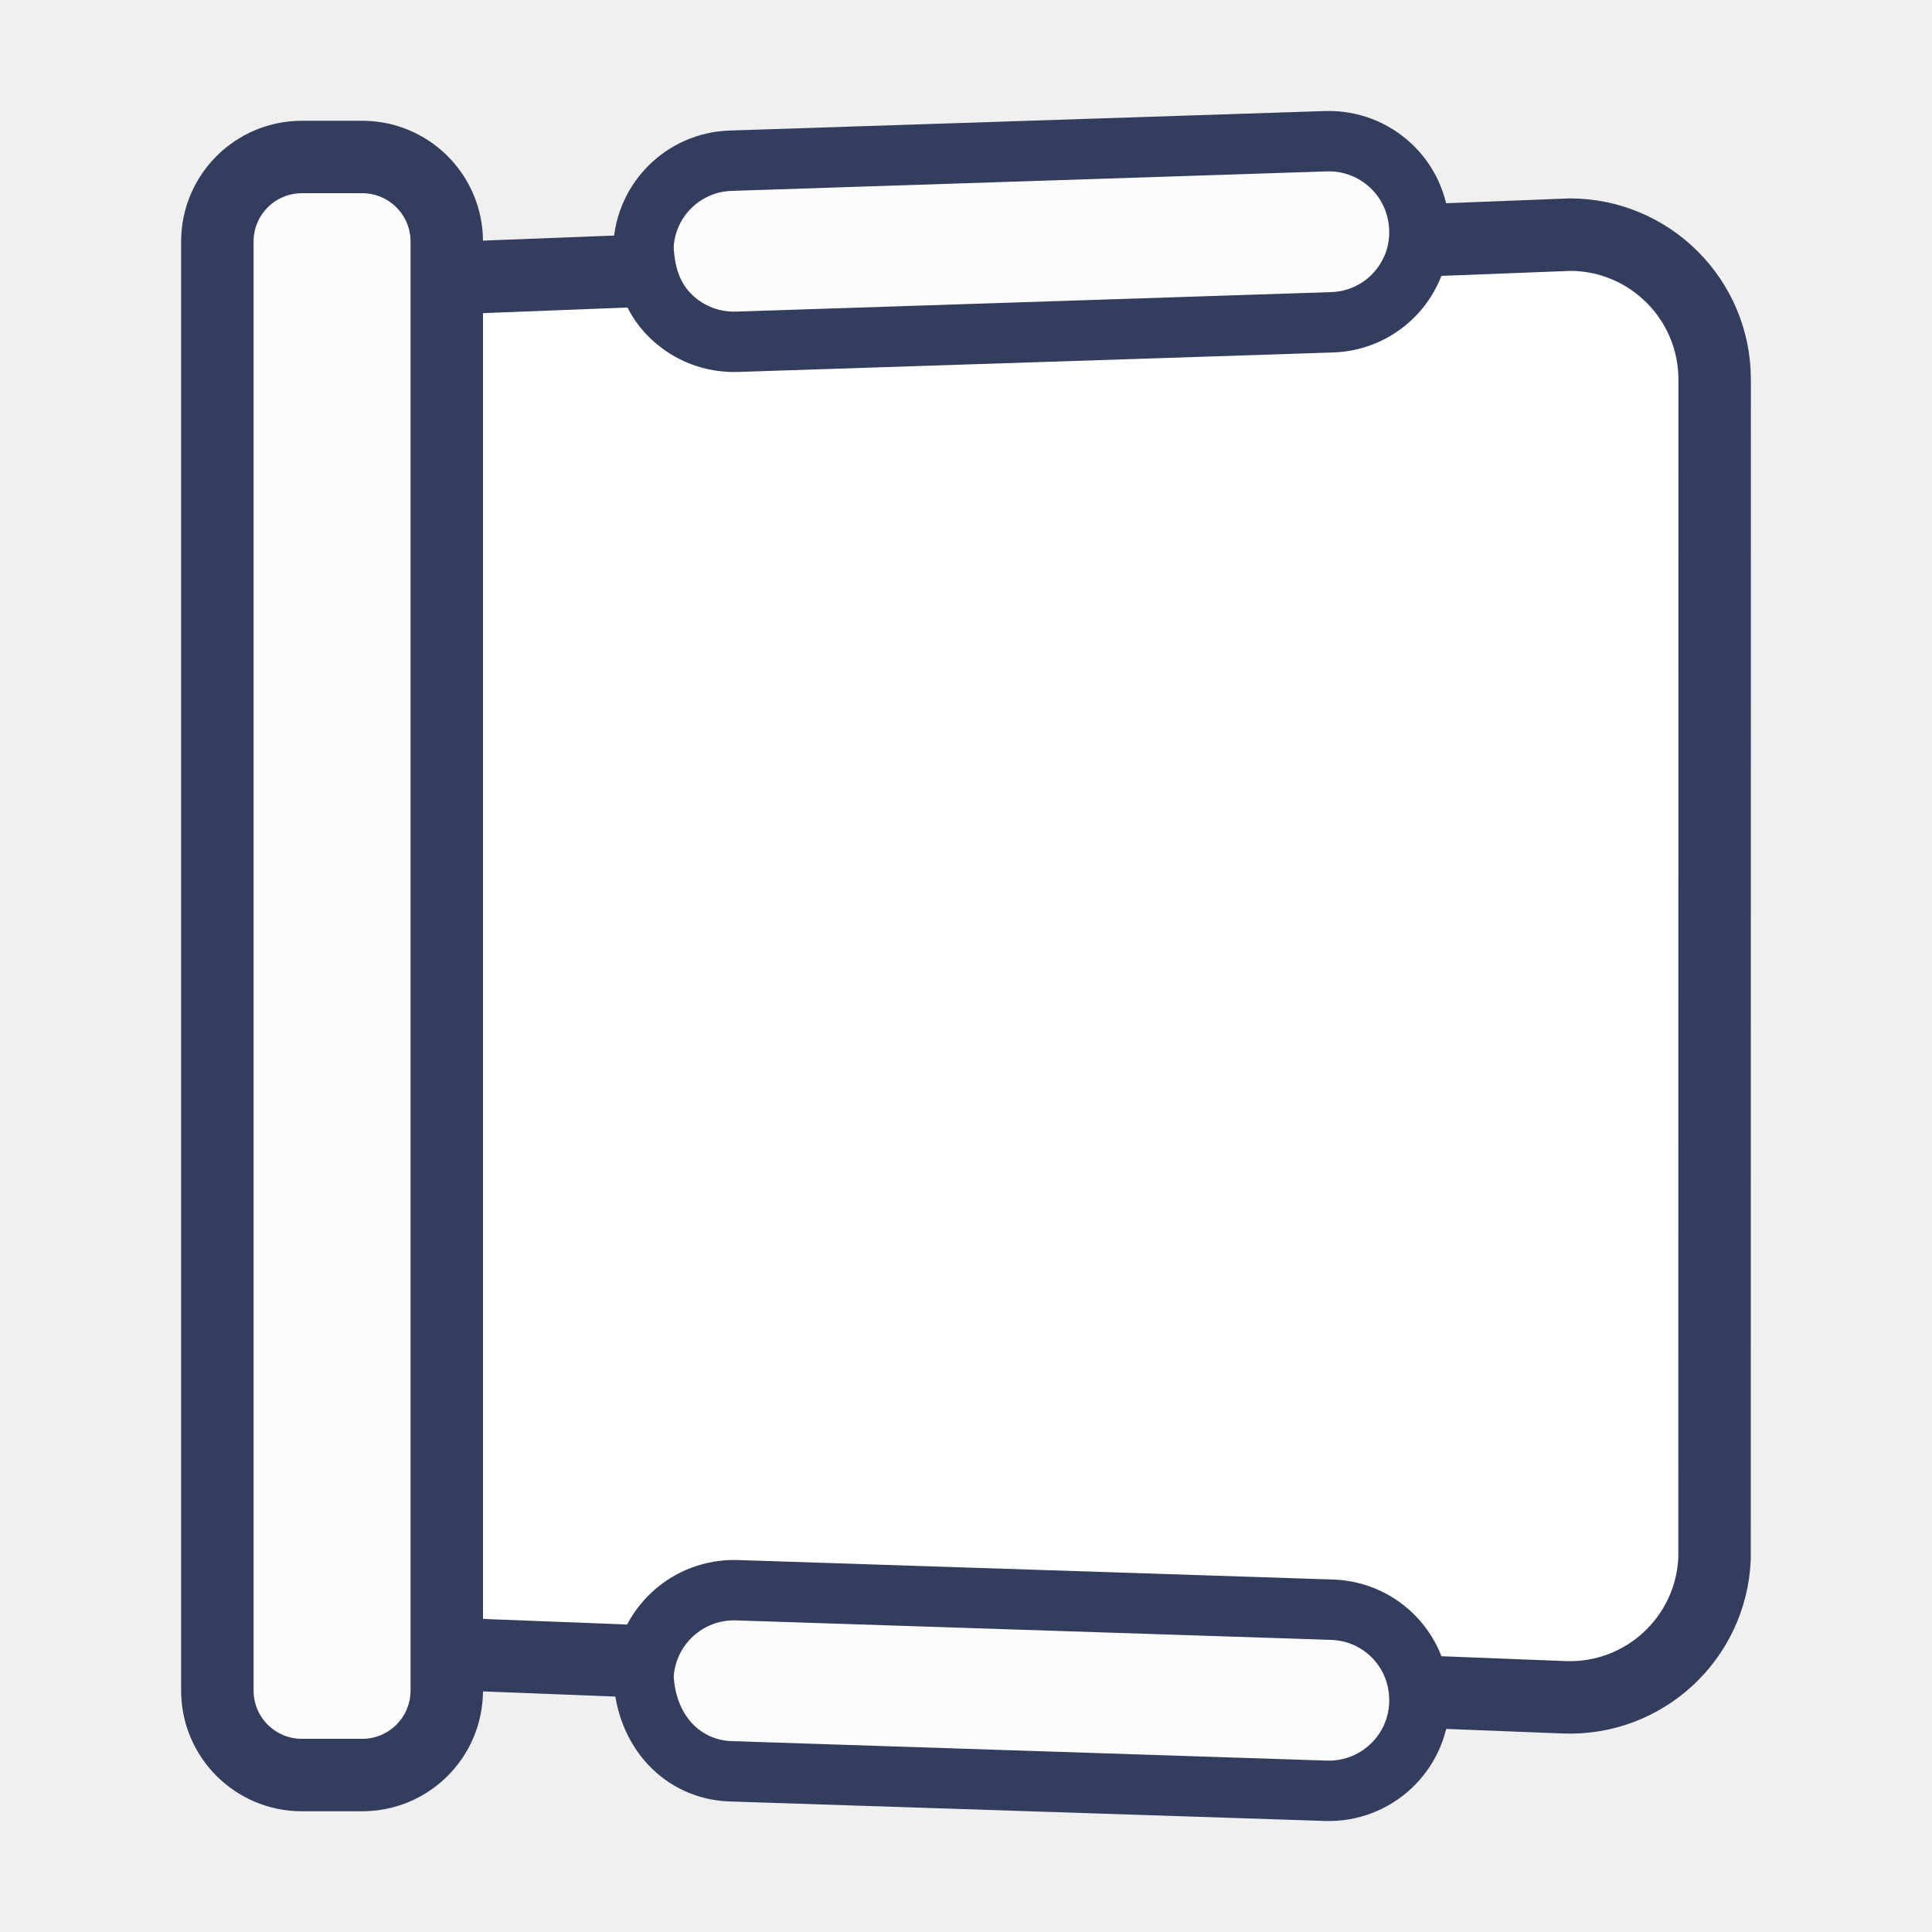
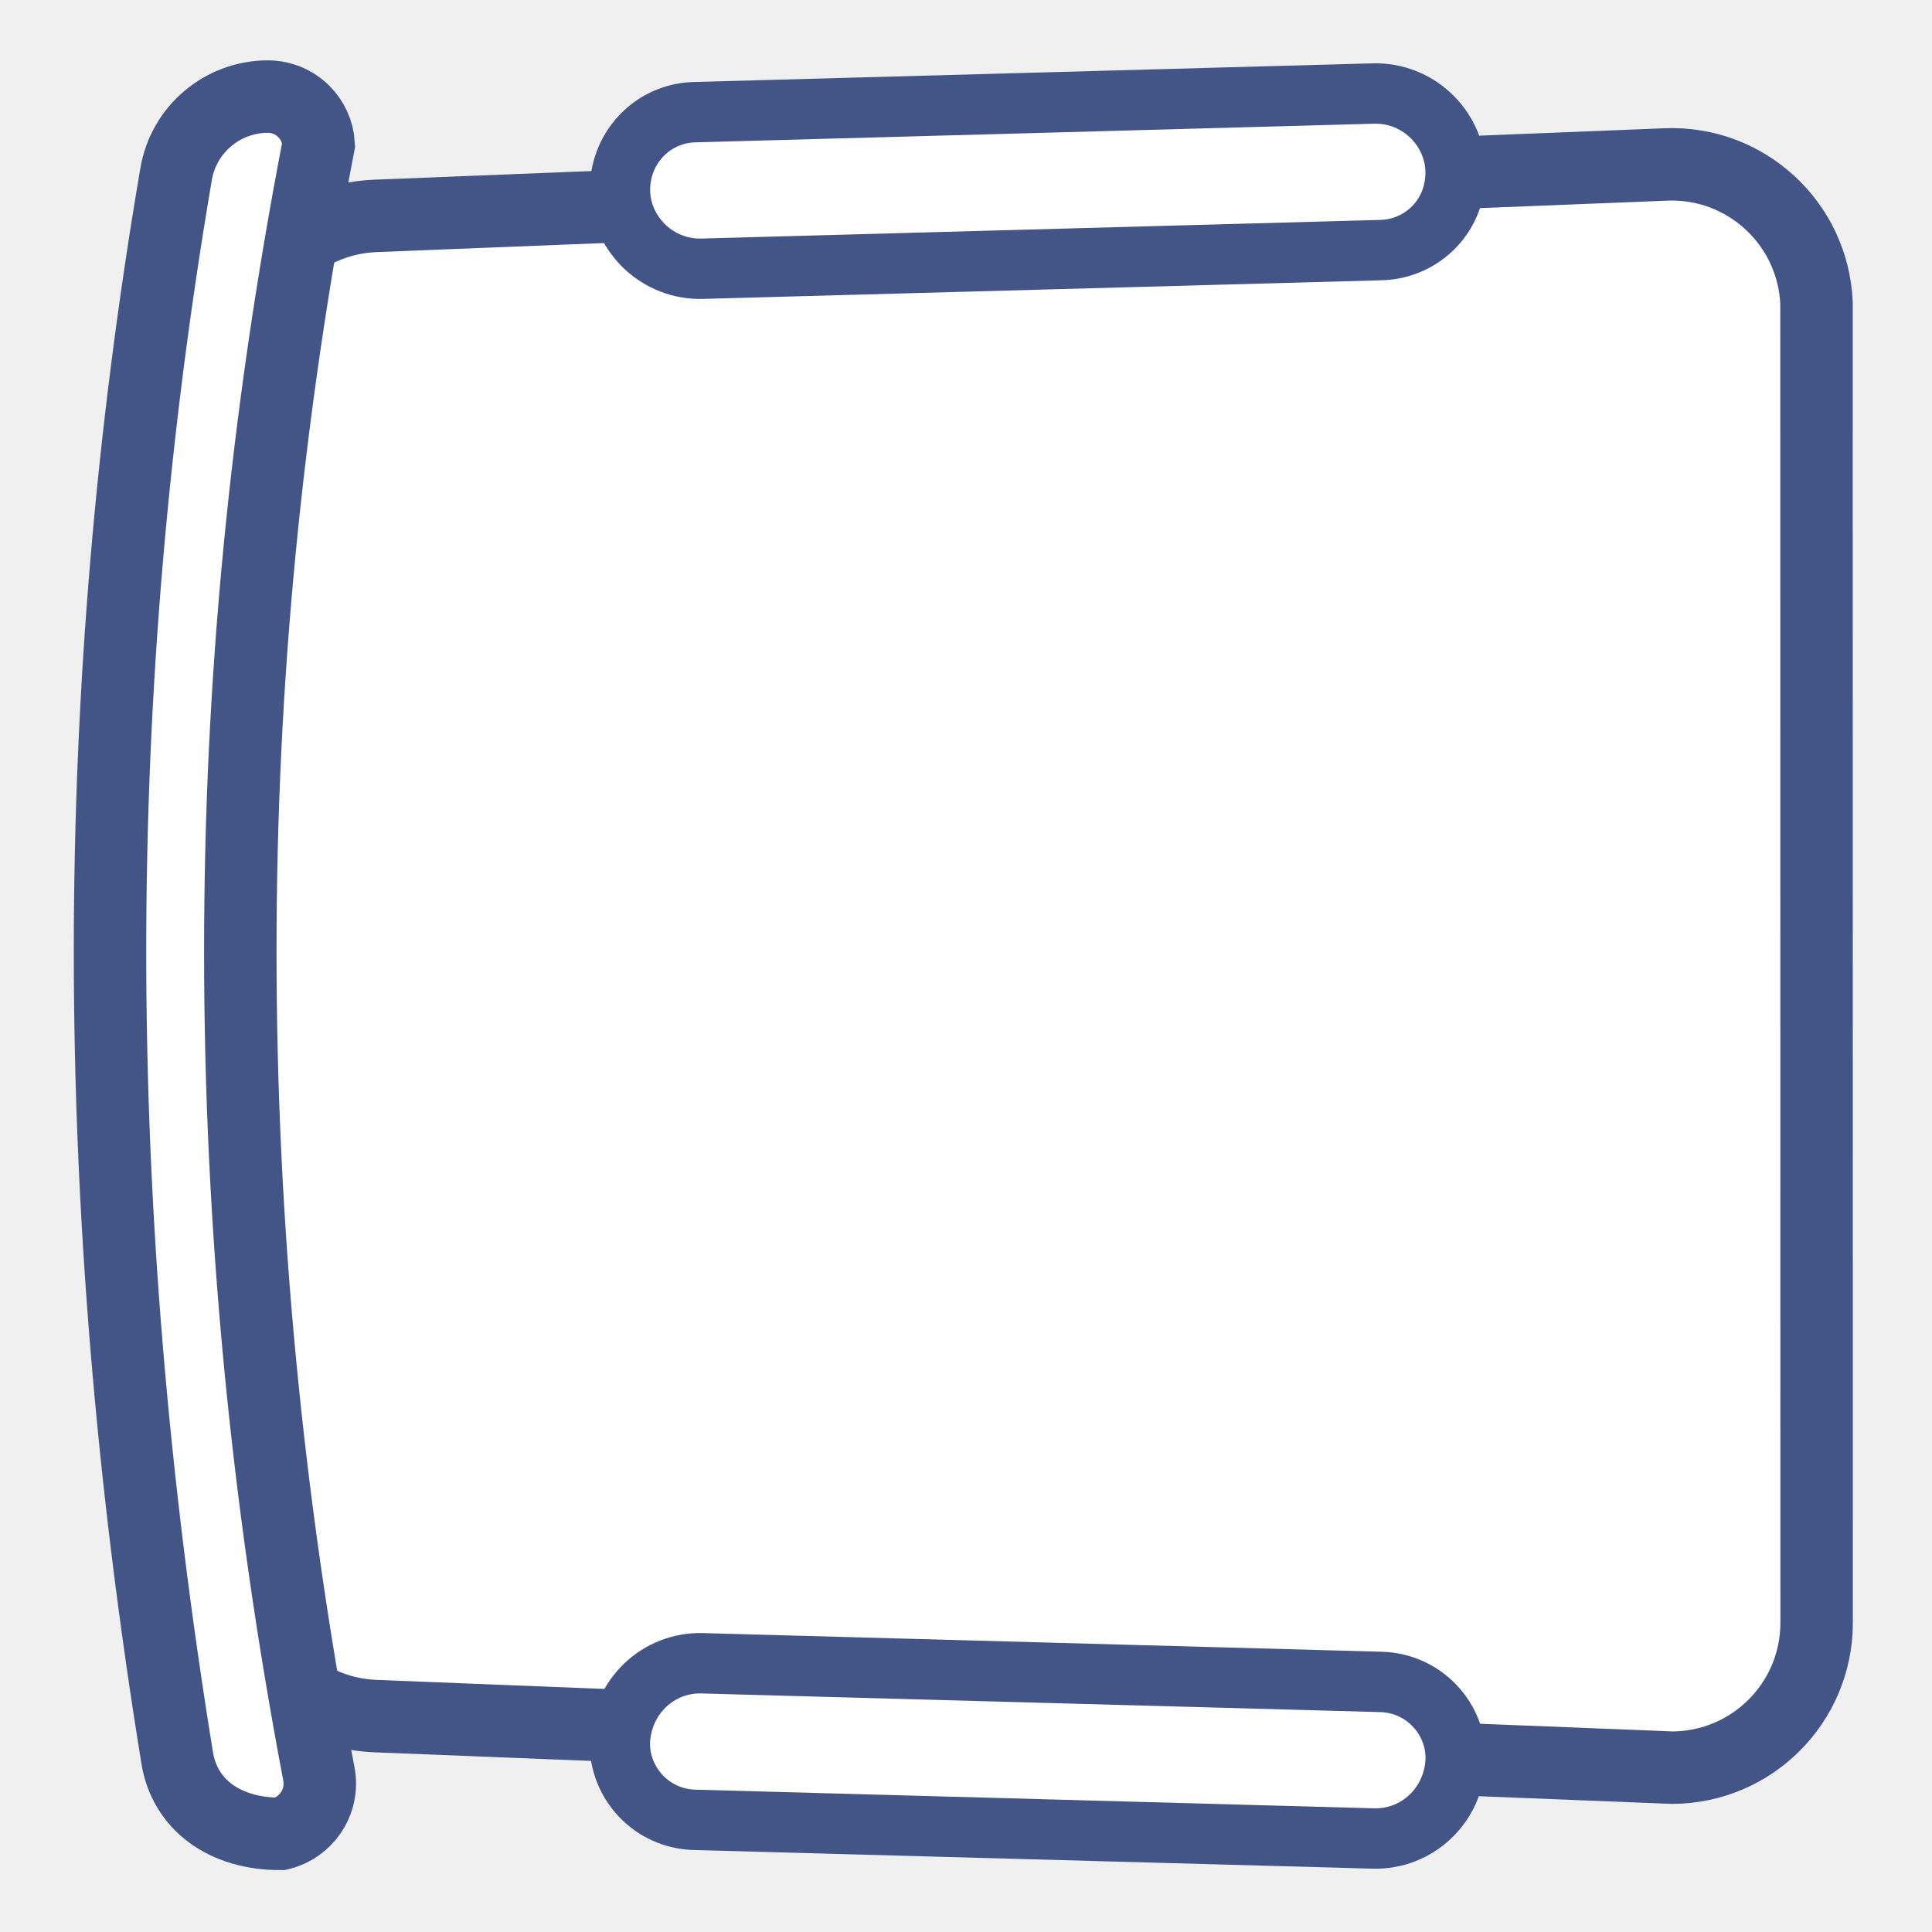
<svg xmlns="http://www.w3.org/2000/svg" width="32px" height="32px" viewBox="0 0 32 32" version="1.1">
  <g id="页面-1" stroke="none" stroke-width="1" fill="none" fill-rule="evenodd">
-     <g id="座位排布切图" transform="translate(-225, -814)">
-       <g id="编组-4" transform="translate(241, 830) rotate(-270) translate(-241, -830) translate(225, 814)">
-         <rect id="矩形备份-201" fill-opacity="0" fill="#F2F4F5" x="0" y="0" width="32" height="32" rx="2" />
-         <g id="编组-14备份-12" transform="translate(16, 16) scale(1, -1) translate(-16, -16) translate(1, 3)" stroke="#333E5E">
-           <g id="编组-18备份-3" transform="translate(1.000305, 0)" stroke-width="1.2">
-             <path d="M22.948,0.933 C23.593,0.933 24.18,1.188 24.612,1.604 C25.044,2.019 25.321,2.596 25.346,3.24 L25.346,3.24 L26.112,22.907 C26.138,23.569 25.893,24.179 25.476,24.63 C25.061,25.078 24.476,25.369 23.819,25.398 L23.819,25.398 L4.286,25.4 C3.623,25.4 3.023,25.131 2.589,24.697 C2.157,24.265 1.889,23.669 1.886,23.011 L1.886,23.011 L2.654,3.24 C2.679,2.596 2.956,2.019 3.388,1.604 C3.82,1.188 4.407,0.933 5.052,0.933 L5.052,0.933 Z" id="矩形" fill="#FFFFFF" />
-             <path d="M26,0.6 C26.387,0.6 26.737,0.757 26.99,1.01 C27.243,1.263 27.4,1.613 27.4,2 L27.4,2 L27.4,3 C27.4,3.387 27.243,3.737 26.99,3.99 C26.737,4.243 26.387,4.4 26,4.4 L26,4.4 L2,4.4 C1.613,4.4 1.263,4.243 1.01,3.99 C0.757,3.737 0.6,3.387 0.6,3 L0.6,3 L0.6,2 C0.6,1.613 0.757,1.263 1.01,1.01 C1.263,0.757 1.613,0.6 2,0.6 L2,0.6 L26,0.6 Z" id="矩形" fill="#FCFCFC" />
-           </g>
-           <path d="M3.08,7.658 C3.635,7.676 3.999,7.856 4.259,8.134 C4.52,8.414 4.674,8.793 4.661,9.206 L4.661,9.206 L4.338,19.068 C4.324,19.479 4.145,19.847 3.867,20.107 C3.588,20.368 3.21,20.523 2.8,20.509 C2.37,20.494 2.002,20.313 1.741,20.033 C1.48,19.753 1.326,19.373 1.339,18.961 L1.339,18.961 L1.662,9.099 C1.675,8.707 1.838,8.356 2.093,8.098 C2.348,7.841 2.696,7.676 3.08,7.658 Z" id="矩形" fill="#FCFCFC" />
-           <path d="M26.765,7.658 C27.216,7.678 27.604,7.837 27.883,8.096 C28.159,8.352 28.325,8.705 28.338,9.099 L28.338,9.099 L28.661,18.961 C28.674,19.373 28.52,19.753 28.259,20.033 C27.998,20.313 27.63,20.494 27.218,20.509 C26.79,20.523 26.412,20.368 26.133,20.107 C25.855,19.847 25.676,19.479 25.662,19.068 L25.662,19.068 L25.339,9.206 C25.326,8.793 25.48,8.414 25.741,8.134 C25.999,7.858 26.36,7.678 26.765,7.658 Z" id="矩形备份-30" fill="#FCFCFC" />
-         </g>
+     <g id="座位排布切图" transform="translate(-225, -919)" fill="#FFFFFF" stroke="#435587">
+       <g id="编组-19备份-13" transform="translate(241, 935) scale(1, -1) rotate(-180) translate(-241, -935) translate(226, 920)">
+         <path d="M24.026,1.911 C24.67,1.911 25.257,2.165 25.689,2.581 C26.121,2.996 26.399,3.572 26.424,4.216 L26.424,4.216 L27.276,25.593 C27.303,26.256 27.058,26.866 26.641,27.317 C26.227,27.766 25.643,28.057 24.985,28.087 L24.985,28.087 L3.122,28.089 C2.459,28.089 1.859,27.82 1.425,27.386 C0.993,26.954 0.725,26.358 0.722,25.7 L0.722,25.7 L1.576,4.216 C1.601,3.572 1.879,2.996 2.311,2.581 C2.743,2.165 3.33,1.911 3.974,1.911 L3.974,1.911 Z" id="矩形" stroke-width="1.2" transform="translate(14, 15) scale(1, -1) rotate(90) translate(-14, -15) " />
+         <path d="M27.52,13.1 C31.827,13.1 36.119,13.465 40.396,14.195 C40.766,14.258 41.087,14.45 41.314,14.72 C41.542,14.99 41.678,15.339 41.678,15.714 C41.678,15.947 41.583,16.158 41.431,16.311 C41.289,16.452 41.097,16.544 40.884,16.556 C36.351,15.681 31.99,15.258 27.52,15.258 C22.995,15.258 18.455,15.692 13.899,16.559 C13.666,16.604 13.436,16.55 13.254,16.426 C13.084,16.31 12.955,16.134 12.903,15.921 C12.903,15.457 13.024,15.061 13.245,14.763 C13.465,14.465 13.785,14.274 14.154,14.214 C18.72,13.471 23.175,13.1 27.52,13.1 Z" id="矩形" stroke-width="1.2" transform="translate(27.27778, 15) scale(1, -1) rotate(90) translate(-27.27778, -15) " />
+         <path d="M13.963,21.078 C14.338,21.095 14.668,21.254 14.902,21.501 C15.135,21.747 15.272,22.08 15.262,22.443 L15.262,22.443 L14.953,33.689 C14.943,34.039 14.793,34.352 14.557,34.575 C14.322,34.798 14.001,34.931 13.659,34.922 C13.284,34.905 12.954,34.746 12.72,34.499 C12.487,34.253 12.35,33.92 12.36,33.557 L12.36,33.557 L12.669,22.311 C12.679,21.961 12.829,21.648 13.065,21.425 C13.301,21.202 13.621,21.069 13.963,21.078 Z" id="矩形" transform="translate(13.81111, 28) scale(1, -1) rotate(90) translate(-13.81111, -28) " />
+         <path d="M13.621,-4.92 C13.984,-4.931 14.313,-4.799 14.553,-4.575 C14.792,-4.353 14.943,-4.039 14.953,-3.689 L14.953,-3.689 L15.262,7.557 C15.272,7.919 15.136,8.252 14.906,8.499 C14.677,8.745 14.355,8.905 14.001,8.92 C13.627,8.931 13.303,8.8 13.065,8.575 C12.829,8.352 12.679,8.039 12.669,7.689 L12.669,7.689 L12.36,-3.557 C12.35,-3.919 12.487,-4.252 12.716,-4.499 C12.945,-4.745 13.267,-4.905 13.621,-4.92 Z" id="矩形备份-30" transform="translate(13.81111, 2) scale(1, -1) rotate(90) translate(-13.81111, -2) " />
      </g>
    </g>
  </g>
</svg>
